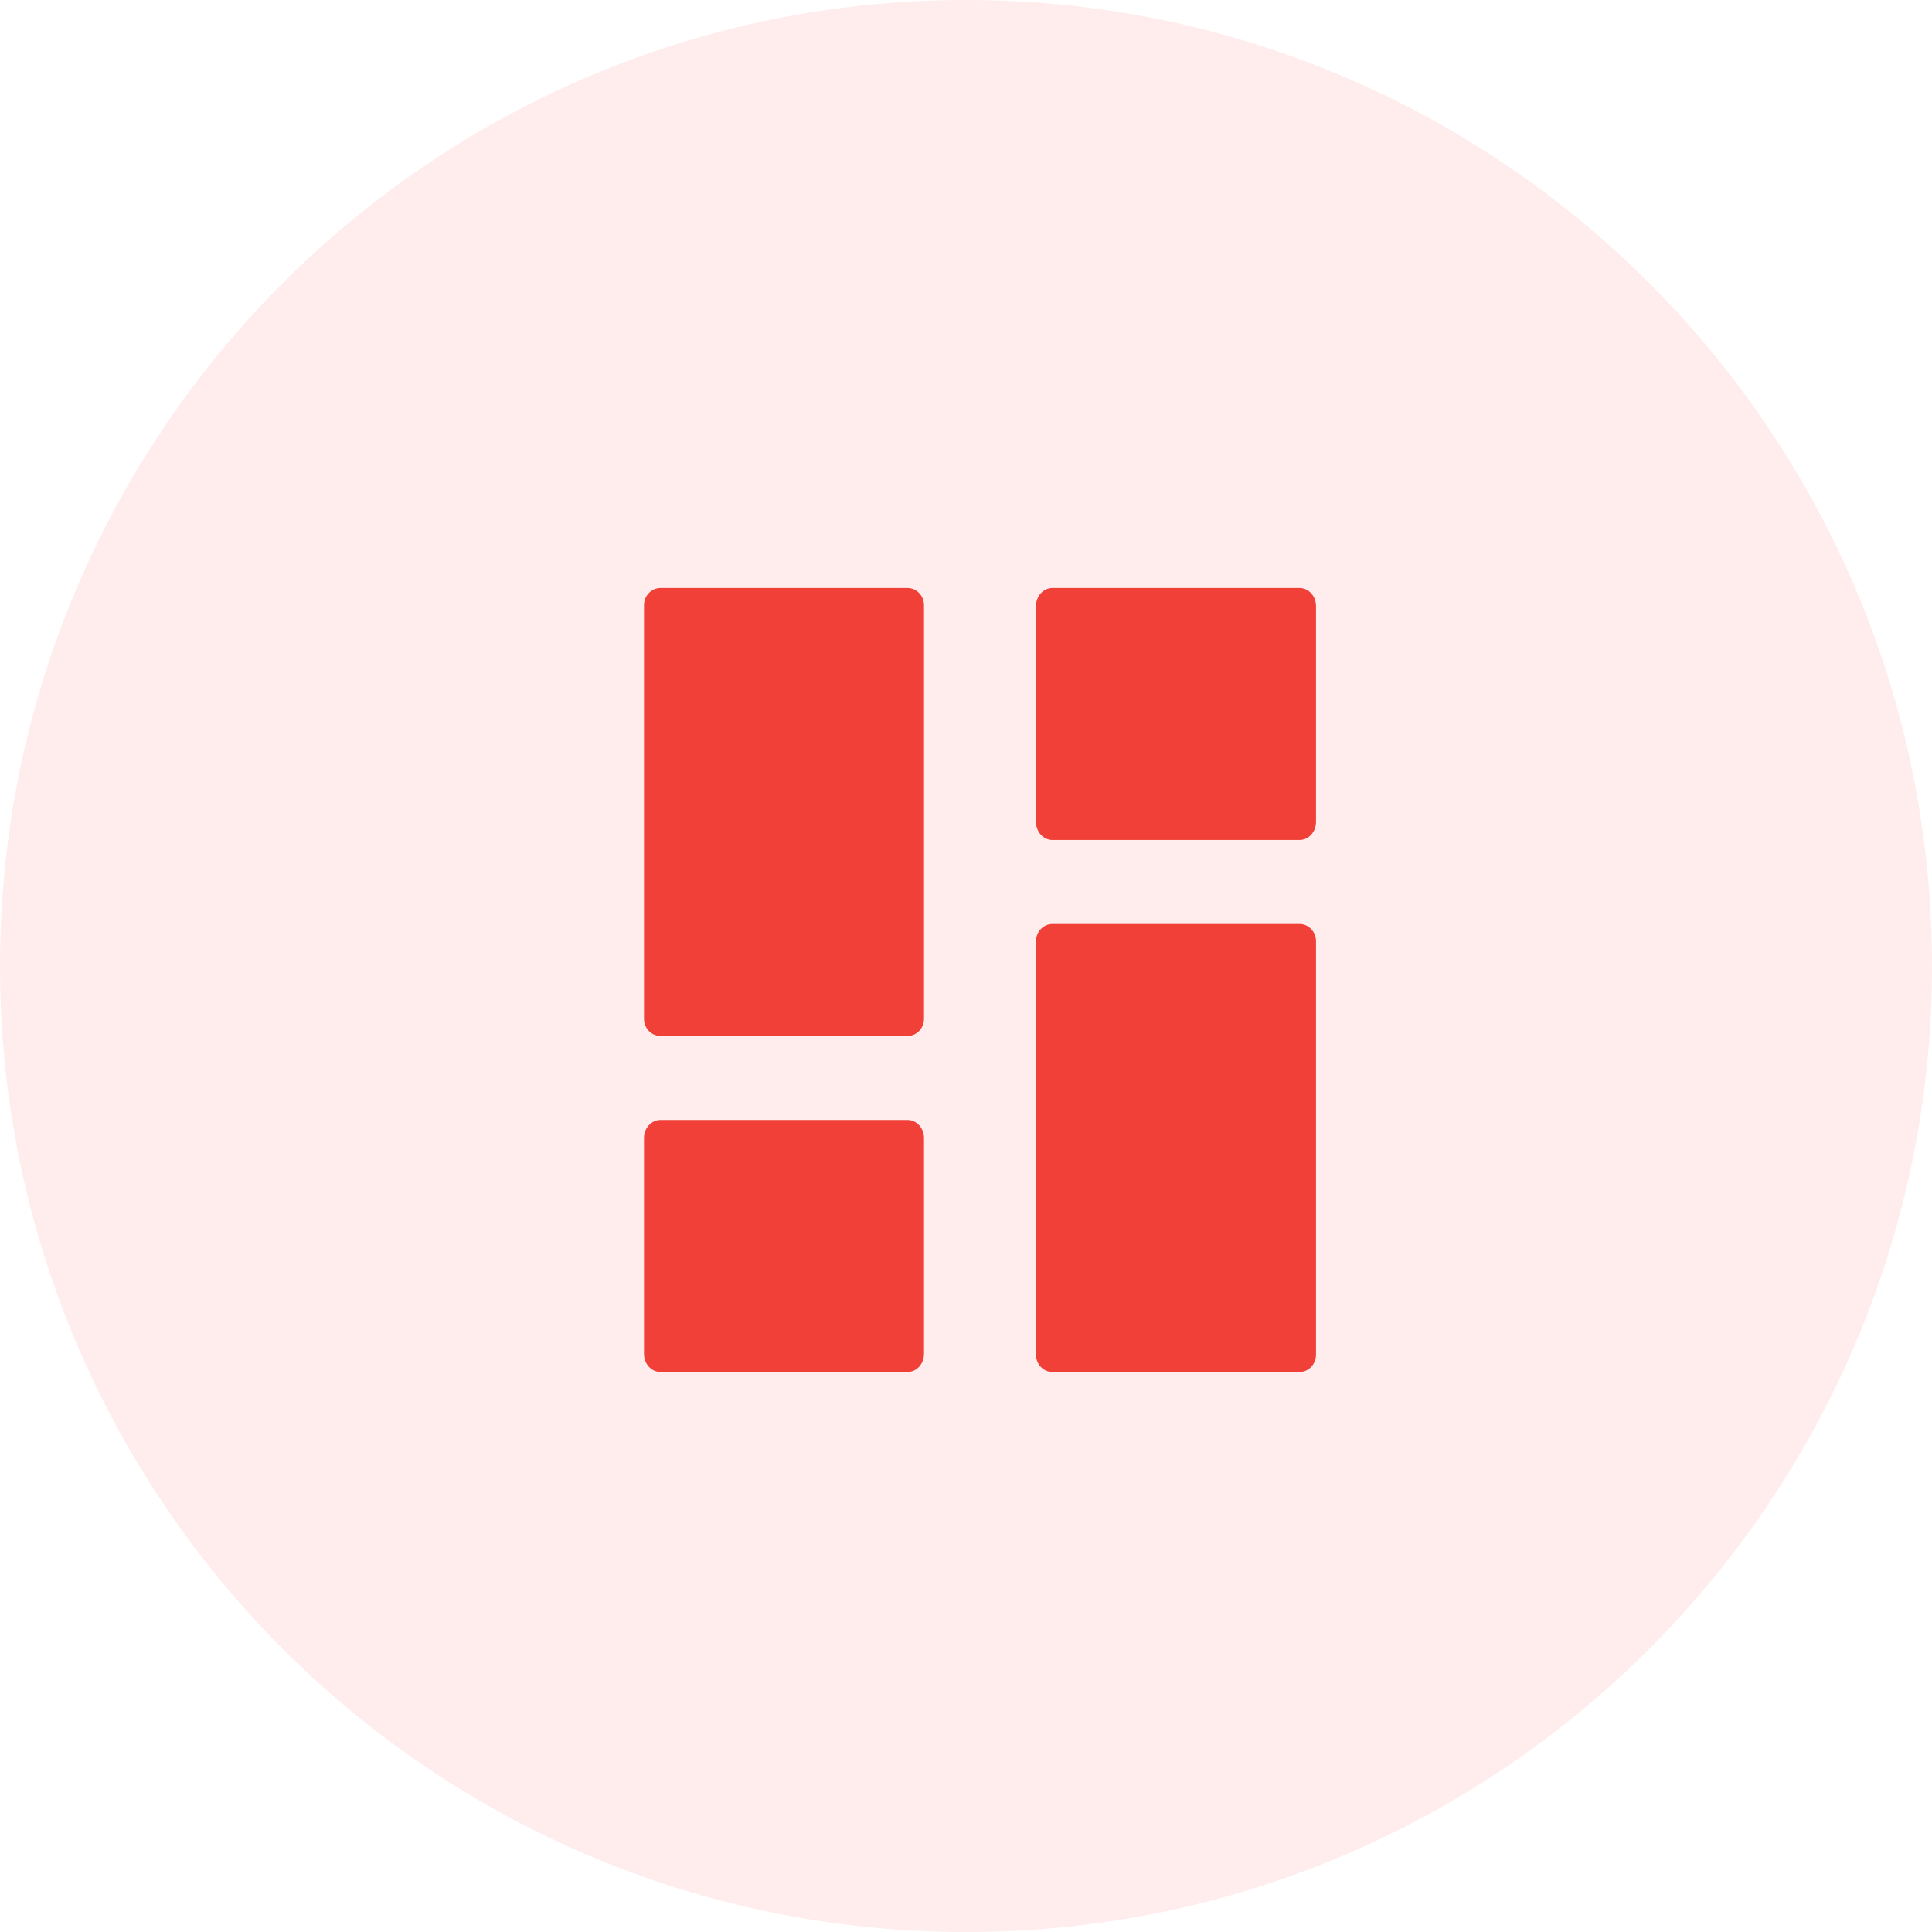
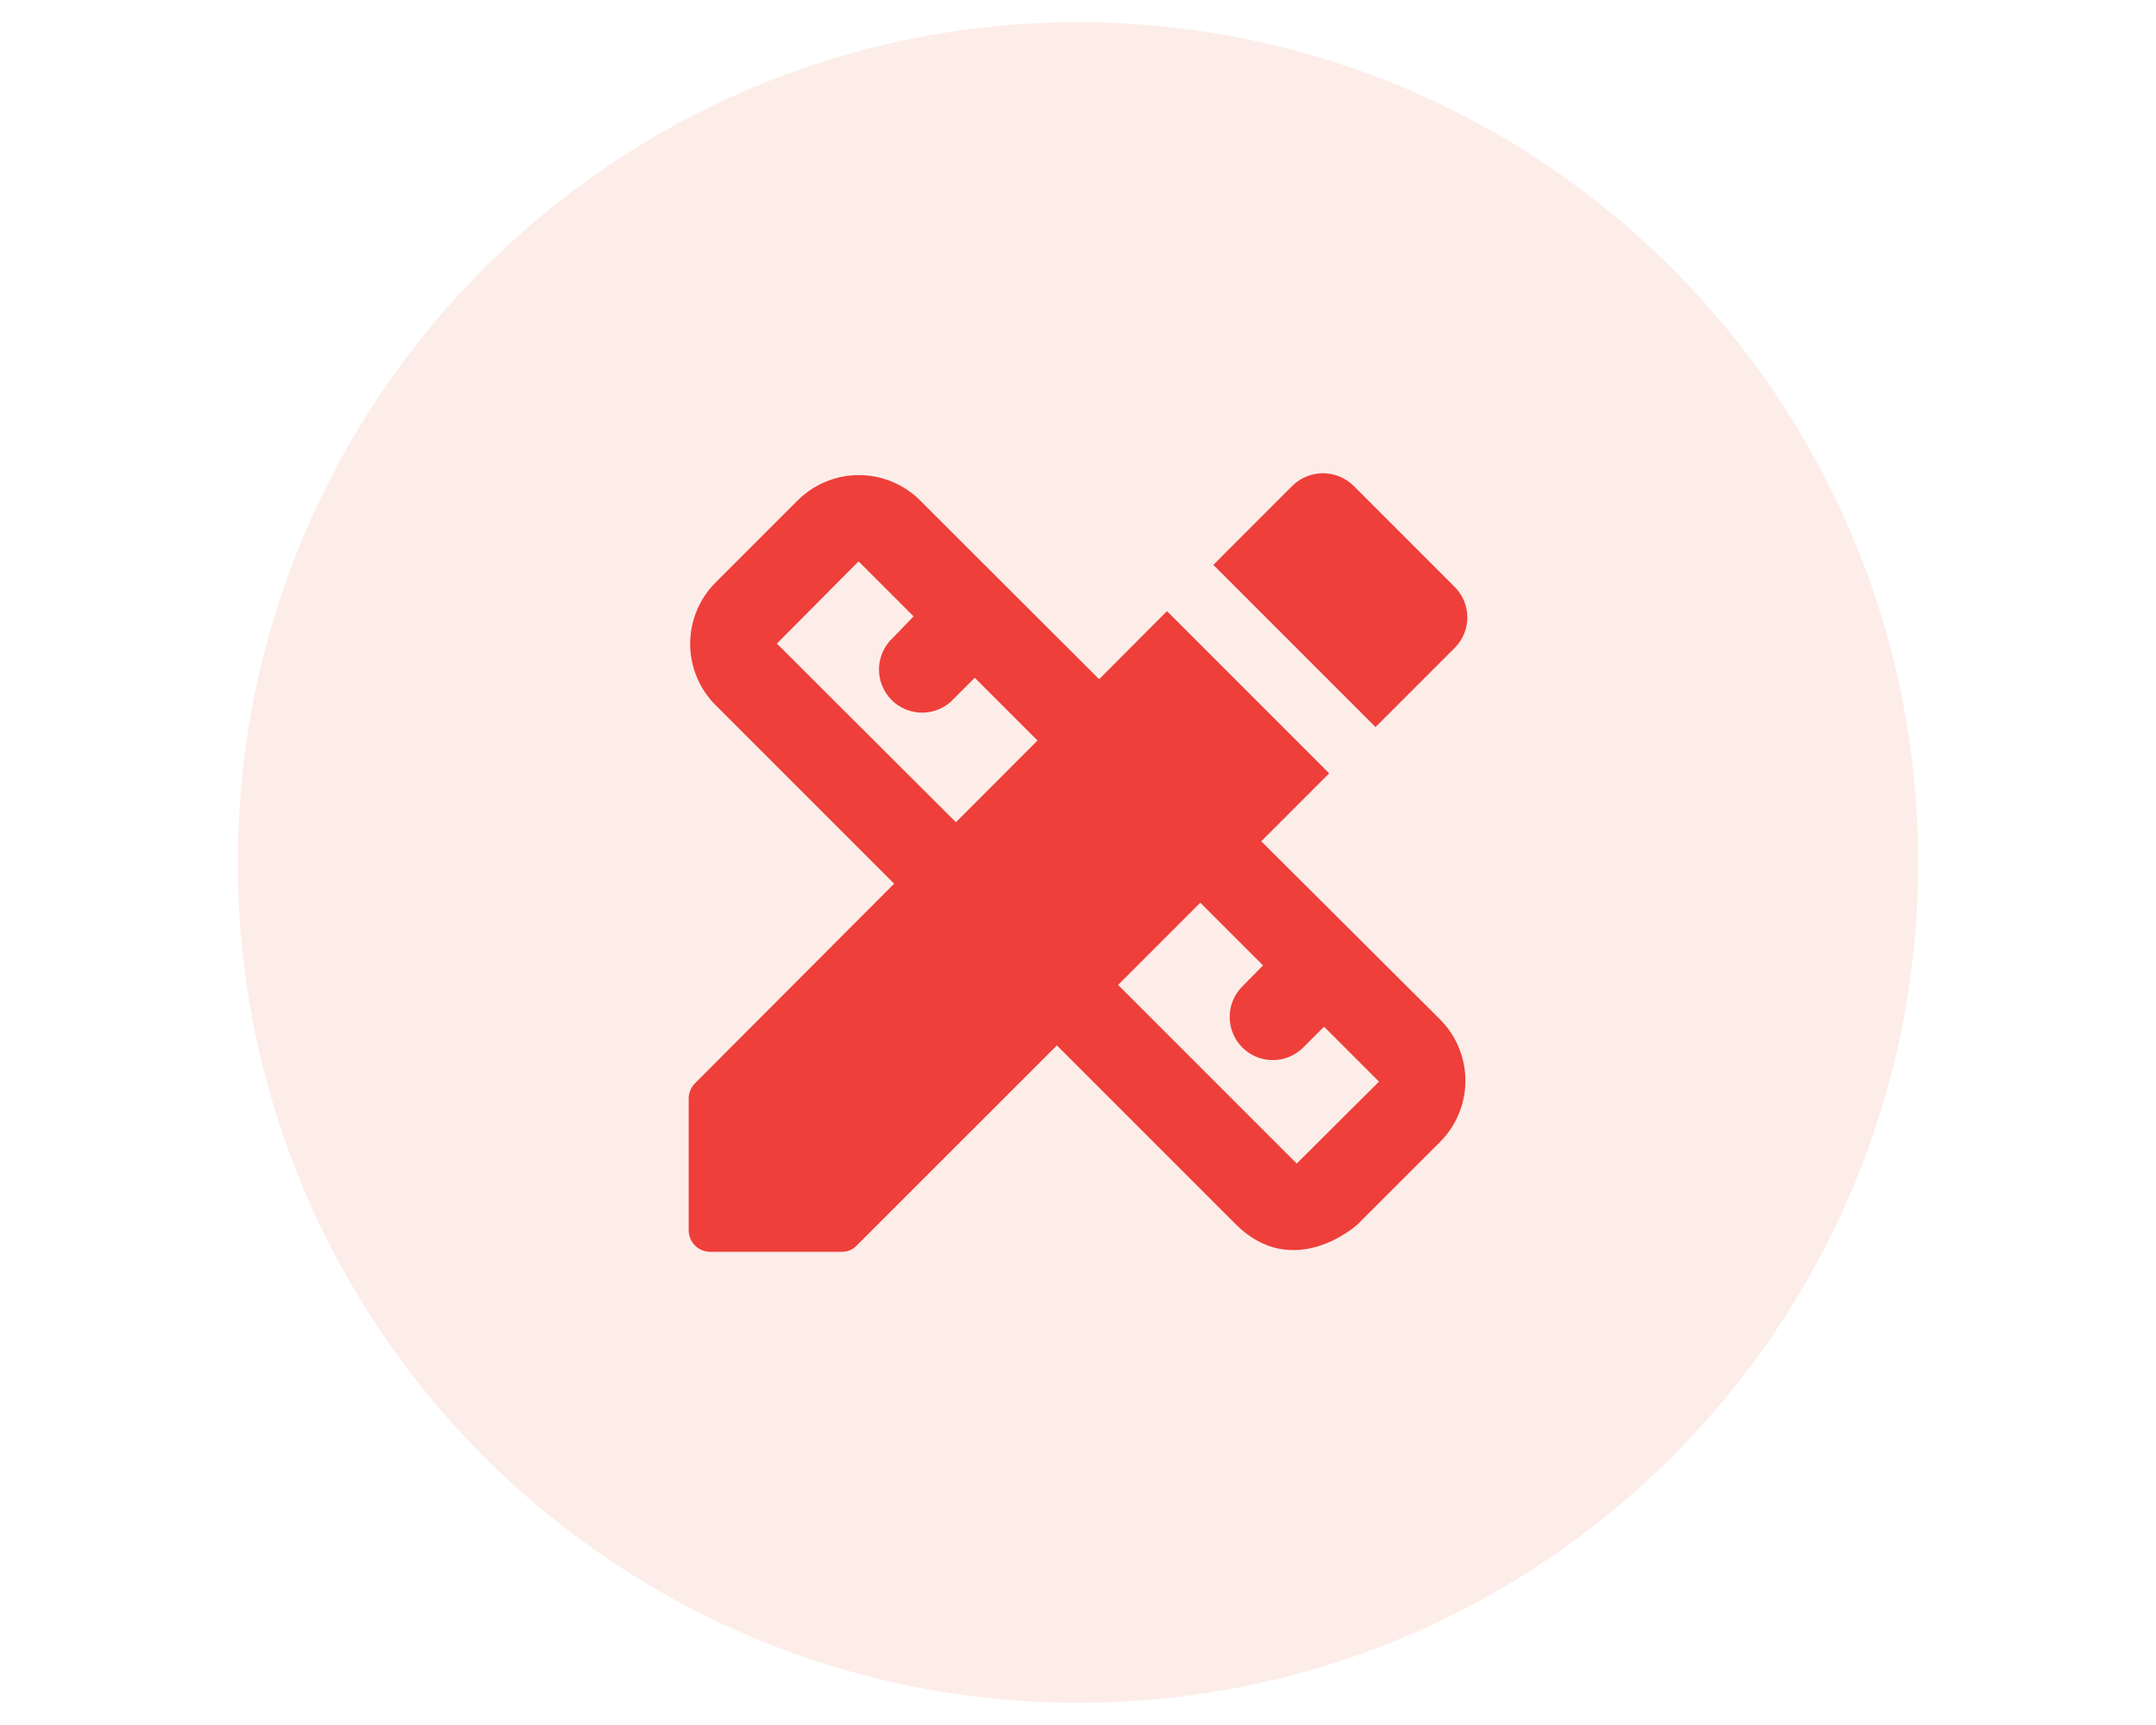
- <svg xmlns="http://www.w3.org/2000/svg" width="69" height="69" viewBox="0 0 69 69" fill="none">
-   <path fill-rule="evenodd" clip-rule="evenodd" d="M34.5 69C53.554 69 69 53.554 69 34.5C69 15.446 53.554 0 34.5 0C15.446 0 0 15.446 0 34.5C0 53.554 15.446 69 34.5 69Z" fill="#F04037" fill-opacity="0.097" />
-   <path d="M32.412 37H23.588C23.264 37 23 36.724 23 36.385V21.615C23 21.276 23.264 21 23.588 21H32.412C32.736 21 33 21.276 33 21.615V36.385C33 36.724 32.736 37 32.412 37Z" fill="#F04037" />
-   <path d="M32.412 49H23.588C23.264 49 23 48.712 23 48.357V40.643C23 40.288 23.264 40 23.588 40H32.412C32.736 40 33 40.288 33 40.643V48.357C33 48.712 32.736 49 32.412 49Z" fill="#F04037" />
-   <path d="M46.412 30H37.588C37.264 30 37 29.712 37 29.357V21.643C37 21.288 37.264 21 37.588 21H46.412C46.736 21 47 21.288 47 21.643V29.357C47 29.712 46.736 30 46.412 30Z" fill="#F04037" />
-   <path d="M46.412 49H37.588C37.264 49 37 48.724 37 48.385V33.615C37 33.276 37.264 33 37.588 33H46.412C46.736 33 47 33.276 47 33.615V48.385C47 48.724 46.736 49 46.412 49Z" fill="#F04037" />
+ <svg xmlns="http://www.w3.org/2000/svg" width="400" height="320" viewBox="0 0 400 320" fill="none">
+   <path d="M200 315.88C286.09 315.88 355.88 246.09 355.88 160C355.88 73.91 286.09 4.12 200 4.12C113.91 4.12 44.12 73.91 44.12 160C44.12 246.09 113.91 315.88 200 315.88Z" fill="#FDEDE9" />
+   <path d="M234 156.06L246.6 143.46L216.51 113.37L203.92 126L170.7 92.83C167.686 89.824 163.602 88.136 159.345 88.136C155.088 88.136 151.004 89.824 147.99 92.83L132.74 108.08C129.734 111.095 128.046 115.178 128.046 119.435C128.046 123.692 129.734 127.776 132.74 130.79L165.89 163.93L128.97 200.93C128.586 201.307 128.282 201.756 128.076 202.253C127.87 202.75 127.766 203.283 127.77 203.82V228.22C127.77 229.281 128.191 230.298 128.942 231.049C129.692 231.799 130.709 232.22 131.77 232.22H156.17C156.701 232.23 157.229 232.127 157.717 231.916C158.205 231.706 158.642 231.393 159 231L196.08 193.93L229.22 227.07C239.81 237.66 251.37 227.63 251.93 227.07L267.18 211.83C270.186 208.816 271.875 204.732 271.875 200.475C271.875 196.218 270.186 192.135 267.18 189.12L234 156.06ZM177.35 152.53L144.13 119.39L159.29 104.14L169.49 114.34L165.71 118.27C164.906 118.997 164.259 119.88 163.806 120.865C163.354 121.85 163.107 122.916 163.079 123.999C163.051 125.083 163.244 126.16 163.646 127.167C164.047 128.174 164.649 129.088 165.415 129.855C166.18 130.622 167.094 131.226 168.1 131.629C169.105 132.032 170.183 132.227 171.266 132.201C172.35 132.175 173.417 131.93 174.402 131.479C175.388 131.029 176.272 130.383 177 129.58L180.85 125.73L192.49 137.37L177.35 152.53ZM240.58 215.85L207.44 182.71L222.69 167.46L234.33 179.09L230.48 183C229.737 183.743 229.148 184.626 228.747 185.597C228.345 186.568 228.139 187.608 228.139 188.659C228.14 189.709 228.347 190.75 228.75 191.72C229.152 192.691 229.742 193.573 230.485 194.315C231.228 195.058 232.111 195.647 233.081 196.048C234.052 196.45 235.093 196.657 236.144 196.656C237.194 196.656 238.235 196.448 239.205 196.046C240.176 195.643 241.057 195.053 241.8 194.31L245.65 190.46L255.84 200.65L240.58 215.85Z" fill="#EE3F3A" />
+   <path d="M269.89 120.19C271.389 118.69 272.231 116.656 272.231 114.535C272.231 112.414 271.389 110.38 269.89 108.88L251.11 90.1C249.597 88.622 247.565 87.794 245.45 87.794C243.335 87.794 241.303 88.622 239.79 90.1L225.11 104.79L255.2 134.88L269.89 120.19Z" fill="#EE3F3A" />
</svg>
